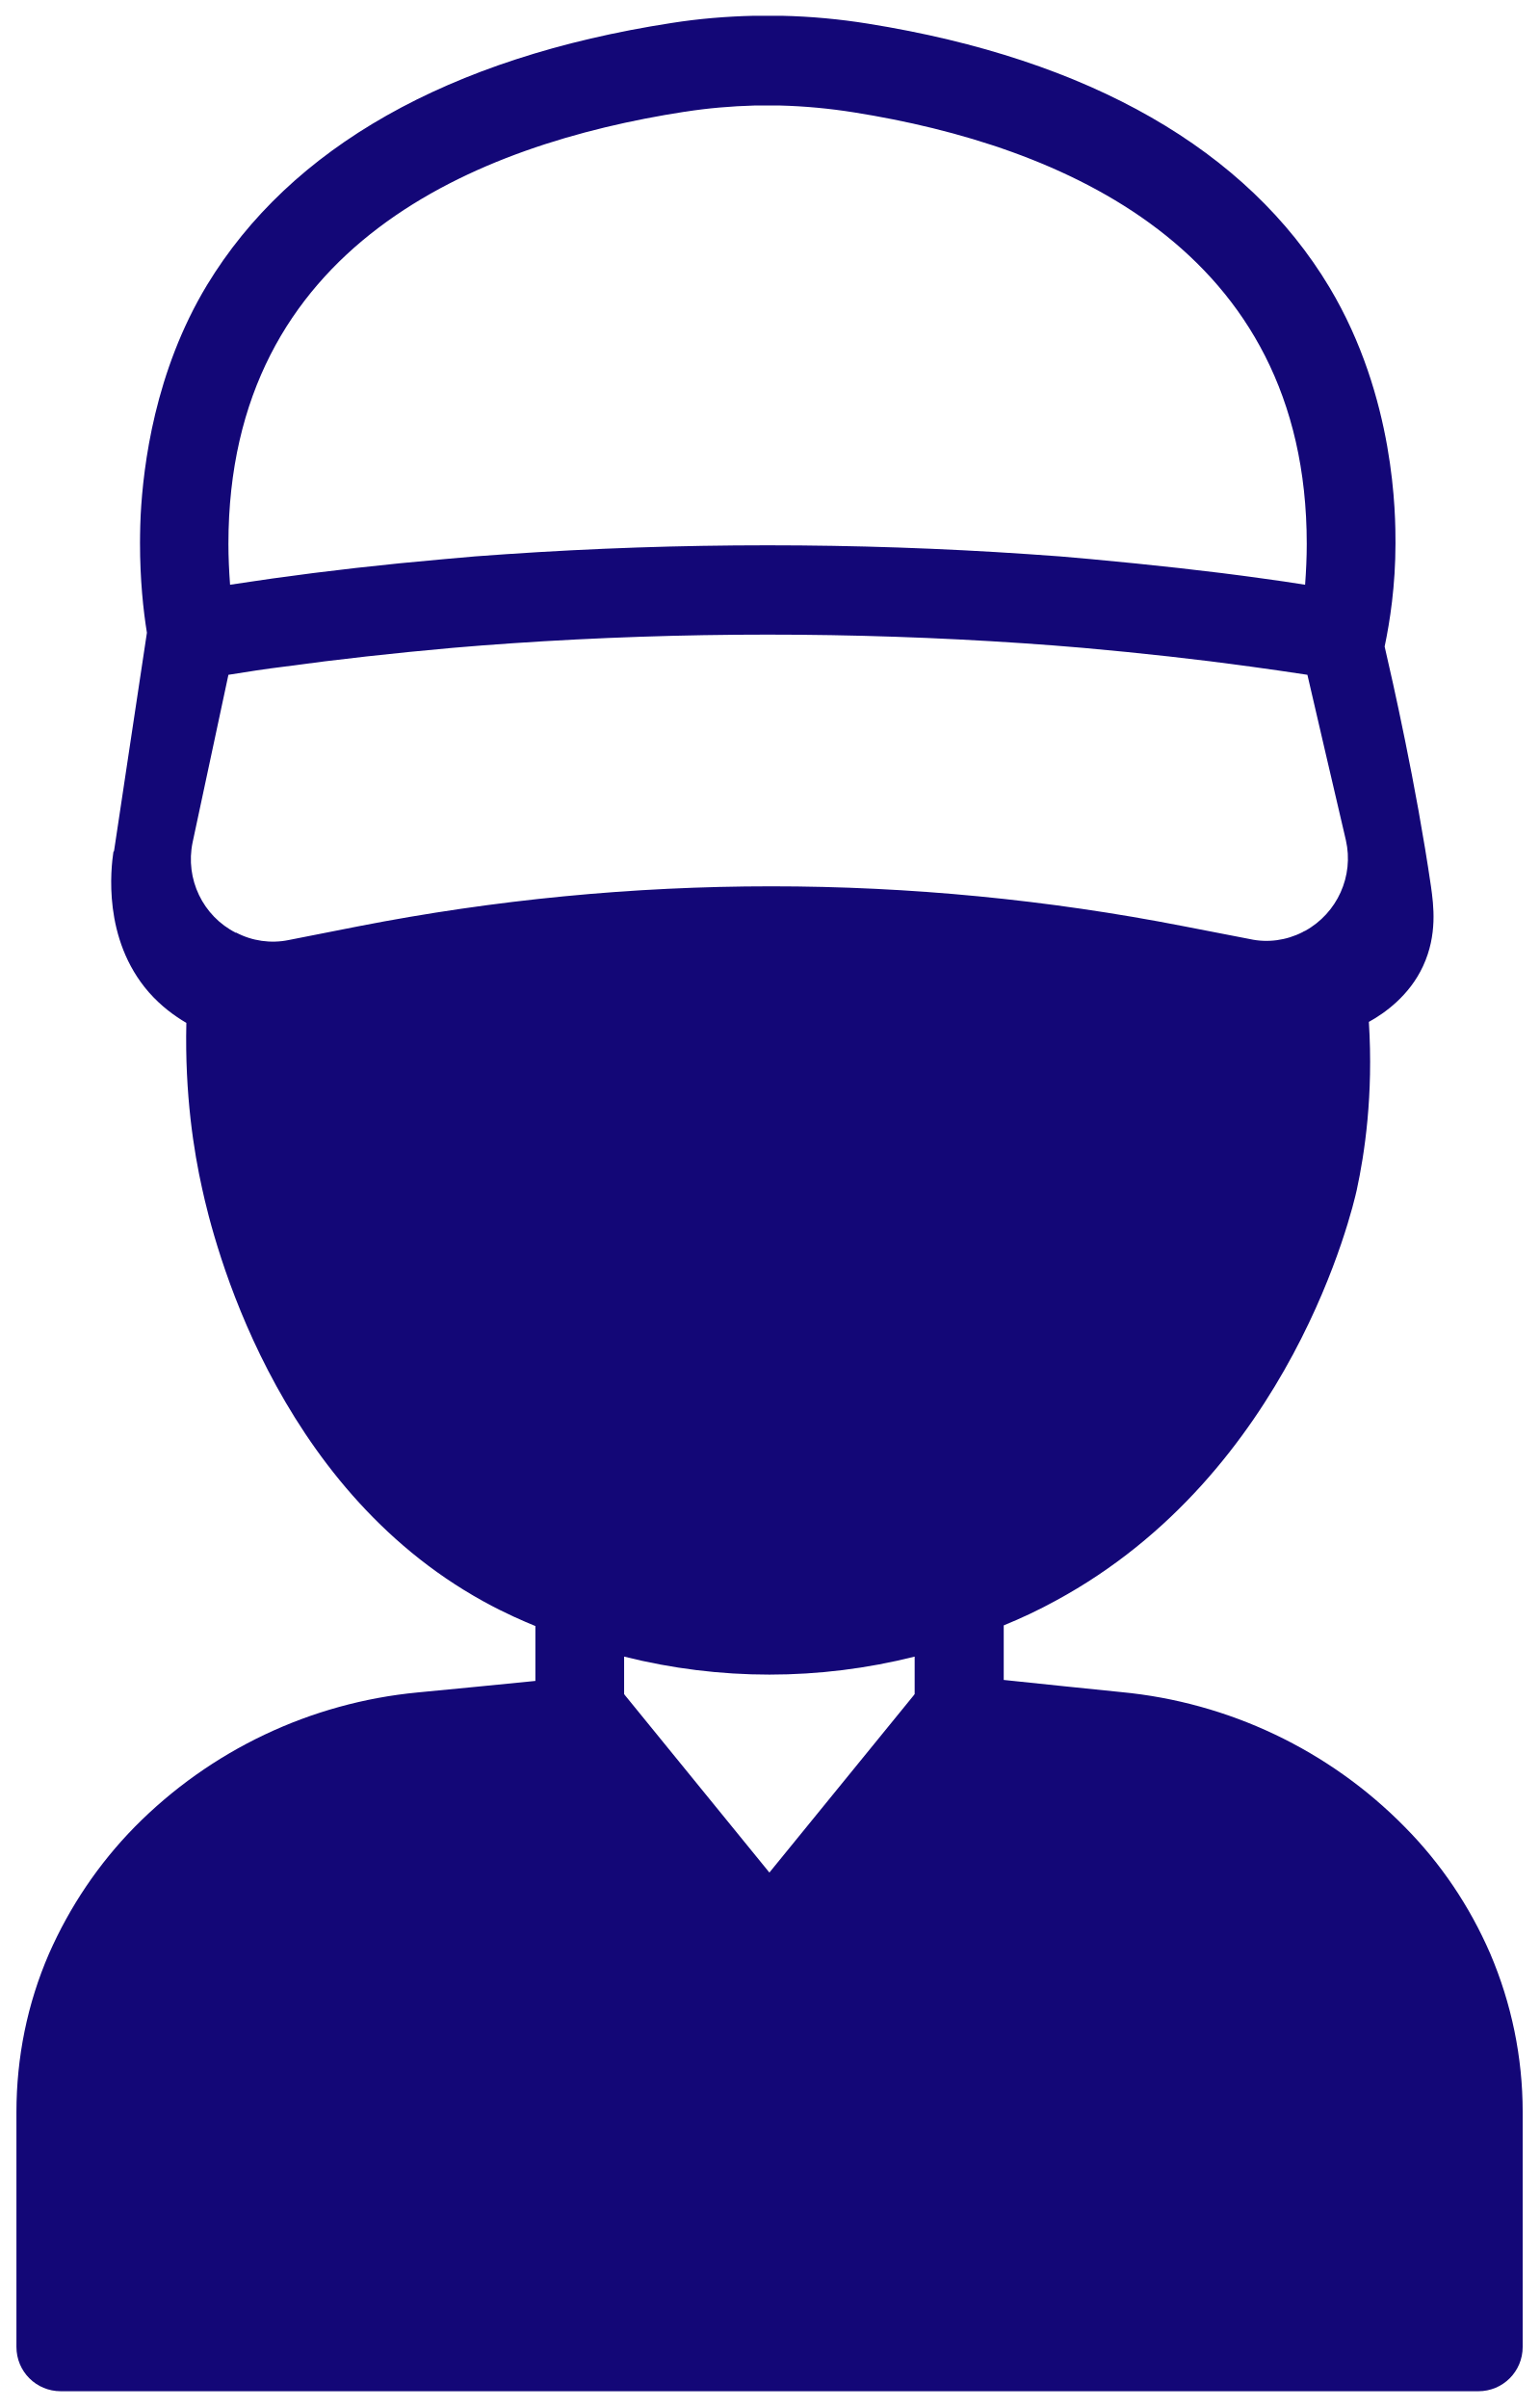
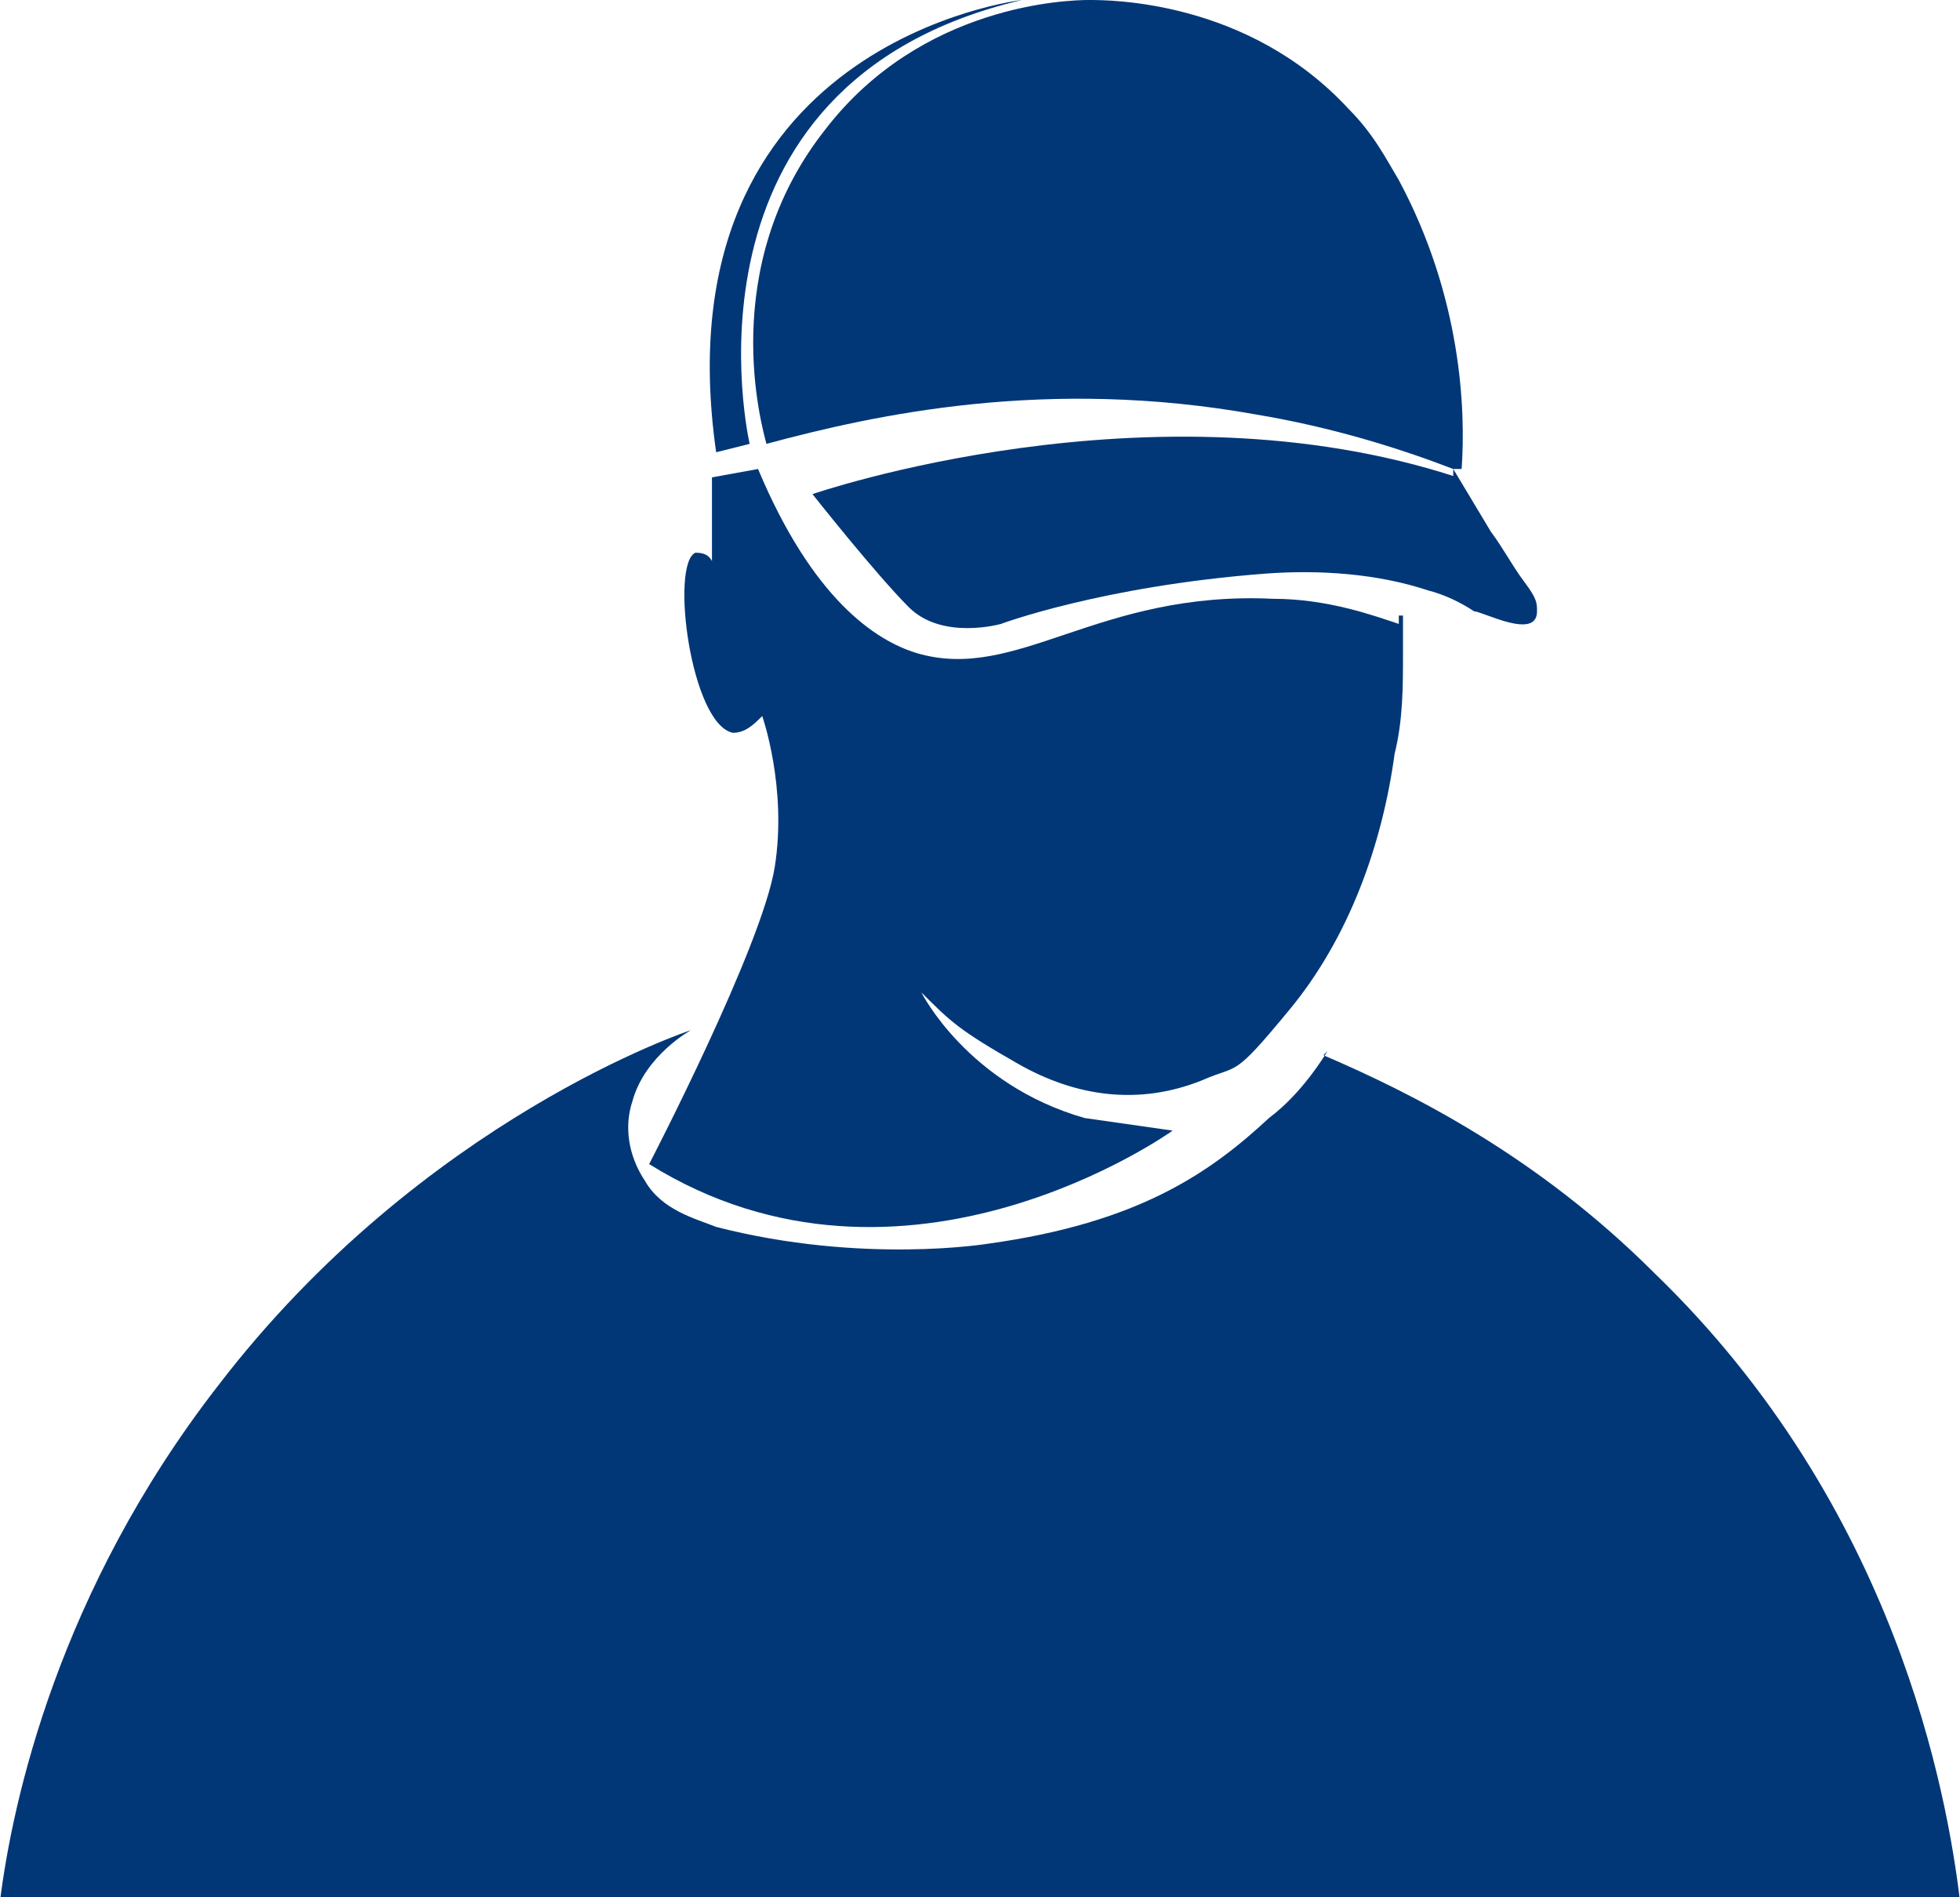
- <svg xmlns="http://www.w3.org/2000/svg" id="Livello_2" data-name="Livello 2" viewBox="0 0 46.83 73.26">
+ <svg xmlns="http://www.w3.org/2000/svg" id="Livello_2" data-name="Livello 2" version="1.1" viewBox="0 0 46.8 45.3">
  <defs>
    <style>
      .cls-1 {
-       fill: #130777;
-         stroke: none;
-         stroke-miterlimit: 10;
+         fill: #013777;
+         stroke-width: 0px;
      }
    </style>
  </defs>
-   <g id="Livello_1-2" data-name="Livello 1">
-     <path class="cls-1" d="M3.45,25.92c-.07,.48-.34,2.64,1.08,4.27,.37,.42,.78,.72,1.14,.93-.05,2.19,.23,3.92,.48,5.04,.34,1.56,2.17,9.04,8.56,12.56,.67,.37,1.24,.61,1.58,.75v1.67s-1.82,.18-1.82,.18l-1.76,.17c-3.26,.31-6.31,1.76-8.61,4.09-1.1,1.12-1.98,2.43-2.61,3.86-.66,1.52-.99,3.16-.99,4.82v7.14c0,.75,.6,1.35,1.35,1.35H44.98c.75,0,1.35-.6,1.35-1.35v-7.15c0-1.66-.34-3.3-.99-4.82-.62-1.43-1.5-2.74-2.6-3.85-2.3-2.34-5.36-3.79-8.62-4.1,0,0-1.75-.18-1.76-.18l-1.82-.19v-1.66c.54-.22,1.07-.47,1.58-.75,7.17-3.88,9.04-11.95,9.16-12.49,.24-1.11,.51-2.88,.37-5.12,.47-.26,1.23-.79,1.65-1.7,.44-.95,.32-1.85,.24-2.42-.45-3.08-1.17-6.27-1.41-7.3,.16-.76,.33-1.85,.33-3.14,0-.84,0-4.43-2.01-7.79-2.5-4.17-7.28-6.94-14.04-8.02-.87-.14-1.74-.22-2.62-.24h-.43s-.43,0-.43,0c-.84,.02-1.68,.09-2.5,.22-6.8,1.05-11.6,3.8-14.13,7.97-1.59,2.63-1.94,5.49-2.02,7-.02,.42-.02,.85-.02,.85,0,1.12,.1,2.05,.21,2.73-.33,2.21-.67,4.42-1,6.64Zm24.38,25.62l-.03,.04-4.39,5.39-4.39-5.39-.03-.04v-1.14c2.9,.73,5.94,.73,8.84,0v1.14ZM7.18,28.38c-1.01-.51-1.55-1.64-1.32-2.75l1.09-5.1c.56-.09,1.13-.18,1.71-.25,1.6-.22,3.32-.41,5.11-.57,.6-.05,1.21-.1,1.82-.14,5.17-.35,10.36-.35,15.54,0,.62,.04,1.21,.09,1.82,.14,1.79,.16,3.51,.35,5.1,.57,.58,.08,1.14,.16,1.73,.25l.55,2.37h0s.62,2.66,.62,2.66c.25,1.09-.26,2.22-1.24,2.76-.03,.01-.05,.02-.08,.04-.49,.25-1.06,.33-1.6,.21l-2.01-.39c-8.29-1.62-16.82-1.62-25.11,0l-2.13,.42c-.54,.11-1.11,.03-1.6-.23ZM20.84,3.4c.7-.11,1.41-.17,2.12-.19h.38s.39,0,.39,0c.76,.02,1.51,.09,2.26,.21,6.28,1,13.77,4.1,13.77,13.13,0,.41-.02,.83-.05,1.24-.43-.07-.85-.13-1.29-.19-1.64-.23-3.4-.42-5.23-.59-.63-.06-1.25-.11-1.89-.15-5.29-.36-10.6-.36-15.9,0-.63,.04-1.26,.09-1.88,.15-1.83,.16-3.59,.36-5.23,.59-.44,.06-.86,.13-1.29,.19-.03-.42-.05-.83-.05-1.24,0-9.1,7.55-12.17,13.88-13.15Z" />
-   </g>
+   <path class="cls-1" d="M34.7,11.2c-1.3-.5-2.9-1-4.7-1.3-5-.9-9.1,0-11.7.7-.1-.4-1.2-4.2,1.4-7.5C22,.1,25.5,0,26,0s3.8,0,6.2,2.6c.6.6.9,1.2,1.2,1.7,1.5,2.8,1.6,5.5,1.5,6.9h-.2Z" />
+   <path class="cls-1" d="M24.4,0s-8.7,1-7.3,10.8l.8-.2S15.9,2,24.4,0Z" />
+   <path class="cls-1" d="M34.7,11.2c.3.5.6,1,.9,1.5.3.4.5.8.8,1.2s.3.5.3.7c0,.7-1.3,0-1.5,0-.3-.2-.7-.4-1.1-.5-1.2-.4-2.6-.5-3.9-.4-3.9.3-6.3,1.2-6.3,1.2,0,0-1.4.4-2.2-.4s-2.3-2.7-2.3-2.7c0,0,8.1-2.8,15.4-.4h-.1Z" />
+   <path class="cls-1" d="M33.5,14.7v.9c0,.8,0,1.6-.2,2.4-.3,2.2-1.1,4.4-2.5,6.1s-1.2,1.3-2.1,1.7c-1.5.6-3,.4-4.4-.4s-1.6-1-2.3-1.7c0,0,1.1,2.2,3.9,3l2.1.3s-6.4,4.6-12.5.8c0,0,2.7-5.2,3-7.1s-.3-3.6-.3-3.6c-.2.2-.4.4-.7.4-1-.2-1.5-4-.9-4.3.1,0,.3,0,.4.2v-2l1.1-.2c1.3,3.1,2.8,4.1,3.8,4.4,2.4.7,4.3-1.5,8.5-1.3,1.3,0,2.4.4,3,.6v-.2Z" />
+   <path class="cls-1" d="M31.7,25.1c-.5.8-1,1.3-1.4,1.6-1.4,1.3-3.1,2.5-6.7,3,0,0-3,.5-6.5-.4-.5-.2-1.3-.4-1.7-1.1-.4-.6-.5-1.3-.3-1.9.3-1.1,1.4-1.7,1.4-1.7,0,0-6.4,2.1-11.3,8.5C1.4,38,.3,43,0,45.4h46.8c-.3-2.5-1.5-9.4-7.3-15-2.8-2.8-5.8-4.3-7.9-5.2h0Z" />
</svg>
